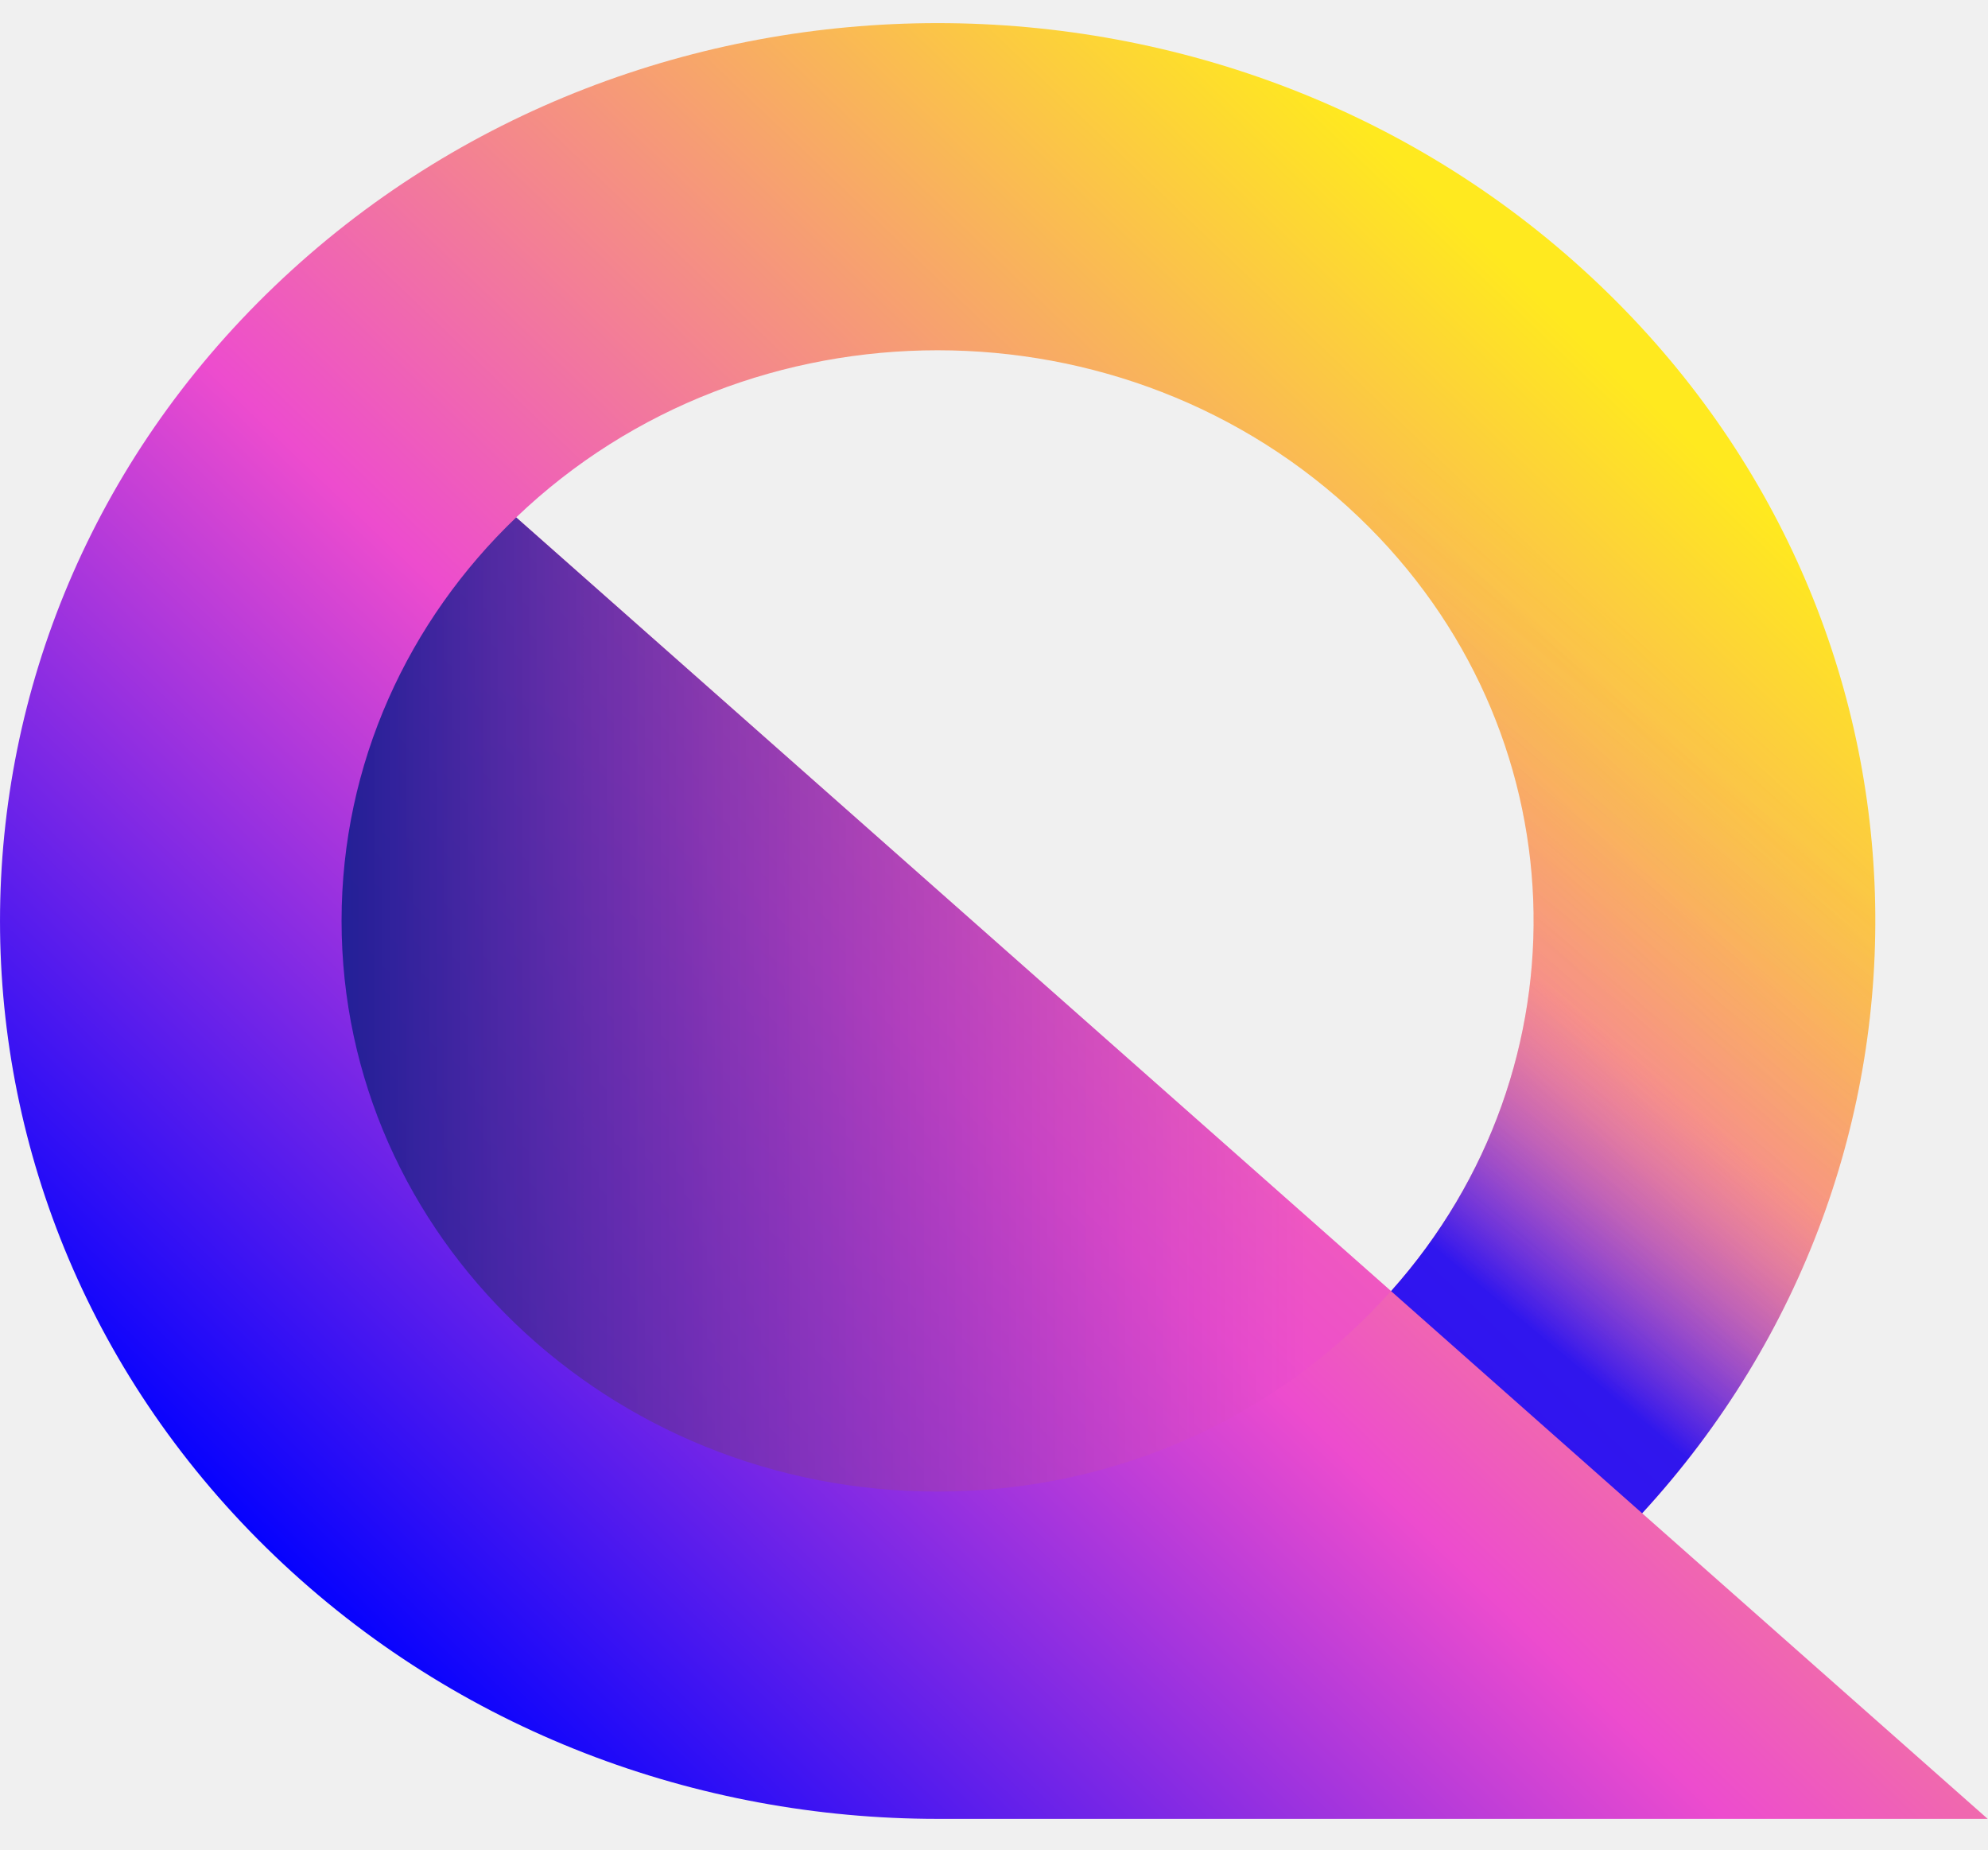
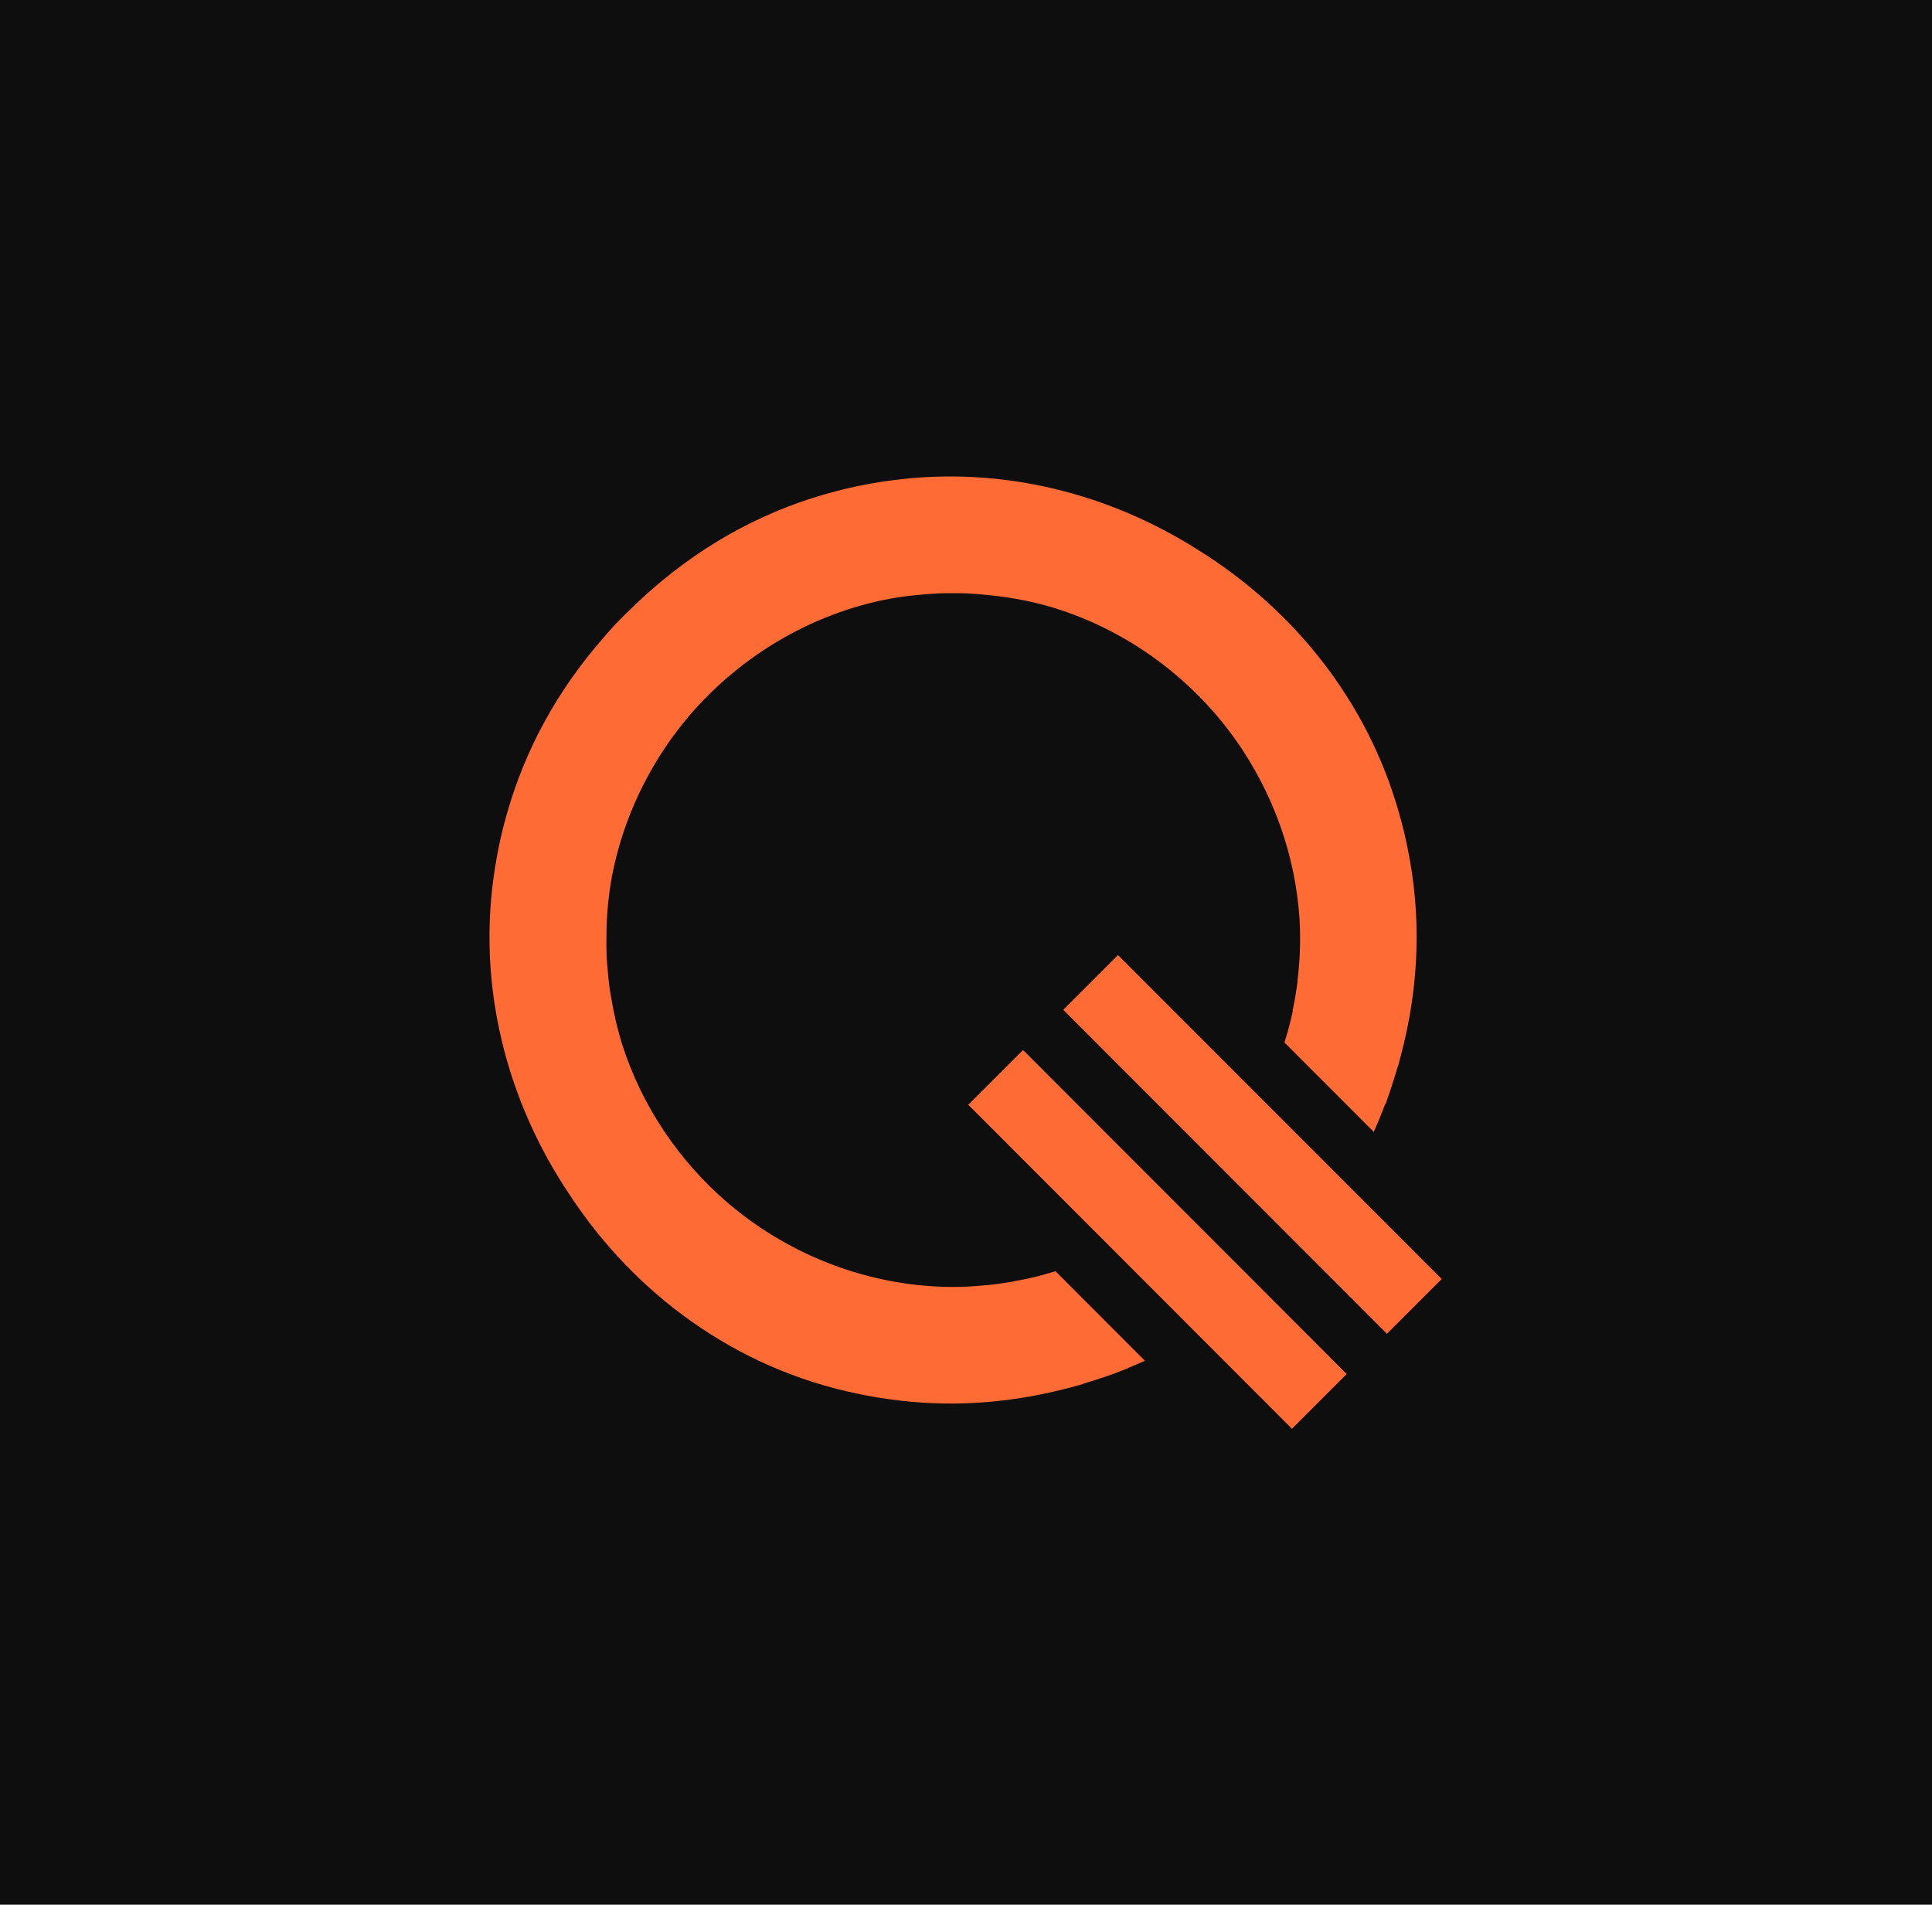
- <svg xmlns="http://www.w3.org/2000/svg" width="43" height="40" viewBox="0 0 43 40" fill="none">
-   <g clip-path="url(#clip0_143_13)">
-     <path d="M42.99 39.331L35.519 32.725C42.528 25.099 42.234 13.469 34.624 6.187C26.703 -1.396 13.862 -1.396 5.941 6.187C-1.98 13.77 -1.98 26.064 5.941 33.646C9.901 37.438 15.091 39.334 20.282 39.334H42.99V39.331ZM29.397 11.189C34.19 15.777 34.416 23.073 30.088 27.921L11.165 11.189C16.199 6.37 24.361 6.37 29.397 11.189Z" fill="url(#paint0_linear_143_13)" />
-     <path d="M11.165 11.189C8.833 13.421 7.388 16.508 7.388 19.914C7.388 26.73 13.161 32.256 20.28 32.256C24.208 32.256 27.721 30.572 30.086 27.921L11.165 11.189Z" fill="url(#paint1_linear_143_13)" />
-     <path opacity="0.8" d="M29.397 11.189C34.19 15.777 34.416 23.073 30.088 27.921L35.519 32.725C42.528 25.099 42.234 13.469 34.624 6.187" fill="url(#paint2_linear_143_13)" />
-   </g>
-   <defs>
-     <linearGradient id="paint0_linear_143_13" x1="7.051" y1="39.427" x2="36.124" y2="9.061" gradientUnits="userSpaceOnUse">
-       <stop offset="0.07" stop-color="#0000FF" />
-       <stop offset="0.5" stop-color="#ED4CCE" />
-       <stop offset="1" stop-color="#FFE91F" />
-     </linearGradient>
-     <linearGradient id="paint1_linear_143_13" x1="7.011" y1="21.724" x2="29.709" y2="21.724" gradientUnits="userSpaceOnUse">
-       <stop stop-color="#1E1E95" />
-       <stop offset="0.94" stop-color="#ED4CCE" stop-opacity="0.5" />
-     </linearGradient>
-     <linearGradient id="paint2_linear_143_13" x1="35.752" y1="30.924" x2="45.212" y2="19.56" gradientUnits="userSpaceOnUse">
-       <stop stop-color="#0000FF" />
-       <stop offset="0.407" stop-color="#FC6AD4" stop-opacity="0.2" />
-       <stop offset="0.887" stop-color="#FFDE1D" stop-opacity="0" />
-     </linearGradient>
-     <clipPath id="clip0_143_13">
-       <rect width="43" height="39" fill="white" transform="translate(0 0.5)" />
-     </clipPath>
-   </defs>
+ <svg xmlns="http://www.w3.org/2000/svg" width="1623" height="1600" viewBox="0 0 1623 1600" fill="none">
+   <rect width="1623.01" height="1600" fill="#0E0E0E" />
+   <path d="M1085.33 1200.24L813.422 928.085L859.421 882.086L1131.33 1154.24L1085.33 1200.24Z" fill="#FF6B35" />
+   <path d="M893.203 848.304L939.185 802.322L1211.14 1074.43L1165.13 1120.44L893.203 848.304Z" fill="#FF6B35" />
+   <path d="M1182.36 712.013C1180.34 701.989 1177.92 692.119 1175.11 682.428C1148.33 587.904 1085.74 511.194 1006.29 461.859C931.871 414.598 842.048 391.445 750.878 403.311C734.592 405.325 718.306 408.438 702.115 412.712C647.406 426.848 594.206 454.071 546.314 496.282C546.262 496.324 546.211 496.367 546.169 496.41C545.896 496.649 545.623 496.896 545.358 497.135C544.607 497.8 543.848 498.474 543.097 499.157C542.722 499.498 542.347 499.831 541.98 500.172C541.272 500.82 540.555 501.469 539.847 502.117C539.19 502.714 538.542 503.32 537.894 503.926C537.595 504.207 537.288 504.489 536.989 504.77C535.019 506.613 533.065 508.464 531.146 510.324C526.334 514.905 521.565 519.648 516.856 524.545C513.299 528.427 509.835 532.342 506.465 536.284C467.24 581.208 441.11 630.61 426.471 681.455C421.932 696.862 418.46 712.354 416.012 727.864C399.794 826.993 425.472 924.98 478.885 1004.18C533.176 1086.6 617.428 1149.46 720.081 1170.71C729.363 1172.69 738.772 1174.31 748.31 1175.59C794.42 1181.94 843.098 1179.74 892.876 1167.14C894.778 1166.7 896.68 1166.24 898.583 1165.77V1165.75C902.328 1164.77 906.082 1163.74 909.818 1162.64L909.699 1162.49C912.778 1161.57 915.867 1160.61 918.955 1159.61C925.046 1157.69 931.163 1155.62 937.288 1153.4L937.271 1153.38C940.905 1152.01 944.531 1150.59 948.131 1149.11L948.011 1148.99C952.61 1147.12 957.216 1145.16 961.823 1143.1L886.674 1067.88C885.65 1068.2 884.635 1068.52 883.603 1068.82L883.56 1068.78C879.482 1070.02 875.404 1071.17 871.318 1072.22H871.309C867.215 1073.22 863.103 1074.15 858.957 1074.99L858.914 1074.95C852.422 1076.33 845.93 1077.47 839.455 1078.38C835.94 1078.84 832.408 1079.26 828.868 1079.6L828.834 1079.55C819.765 1080.51 810.748 1081.01 801.808 1081.09C743.097 1081.21 686.204 1063.03 638.474 1031.07C629.038 1024.72 619.97 1017.83 611.32 1010.45C570.354 975.262 538.96 929.015 522.418 876.575C518.784 864.777 515.892 852.62 513.802 840.131C513.111 836.463 512.505 832.794 511.976 829.126C511.371 824.434 510.867 819.708 510.492 814.948C510.142 811.416 509.869 807.884 509.665 804.369C509.375 797.817 509.315 791.214 509.494 784.56C509.613 767.823 511.234 751.409 514.212 735.439C523.519 687.452 545.025 642.707 575.583 605.308C618.963 552.817 680.156 515.442 748.284 502.825C757.131 501.264 766.123 500.129 775.251 499.421C779.883 498.978 784.498 498.653 789.096 498.44C792.927 498.321 796.774 498.278 800.647 498.321C804.665 498.287 808.666 498.346 812.65 498.474C818.793 498.773 824.961 499.276 831.154 499.993C850.553 501.87 869.262 505.674 887.151 511.177C938.781 527.454 984.515 558.089 1019.62 598.15C1020.09 598.688 1020.56 599.225 1021.03 599.771C1021.16 599.916 1021.28 600.061 1021.4 600.206C1027.27 607.065 1032.83 614.188 1038.06 621.559C1069.05 665.442 1088.2 717.618 1091.7 772.207C1091.72 772.685 1091.76 773.171 1091.78 773.649C1092.65 790.157 1092.07 806.988 1089.92 823.99L1090.07 824.118C1089.04 832.419 1087.63 840.745 1085.83 849.08L1086.04 849.293C1084.16 858.123 1081.82 866.952 1079.04 875.748L1154.08 950.846C1157.59 942.921 1160.83 935.012 1163.81 927.113L1164.02 927.326C1166.28 921.056 1168.37 914.811 1170.32 908.584C1171.8 904.045 1173.19 899.524 1174.49 895.002L1174.64 895.122C1175.26 892.759 1175.86 890.404 1176.44 888.05C1192.99 826.78 1193.83 767.217 1182.36 711.987V712.013Z" fill="#FF6B35" />
</svg>
